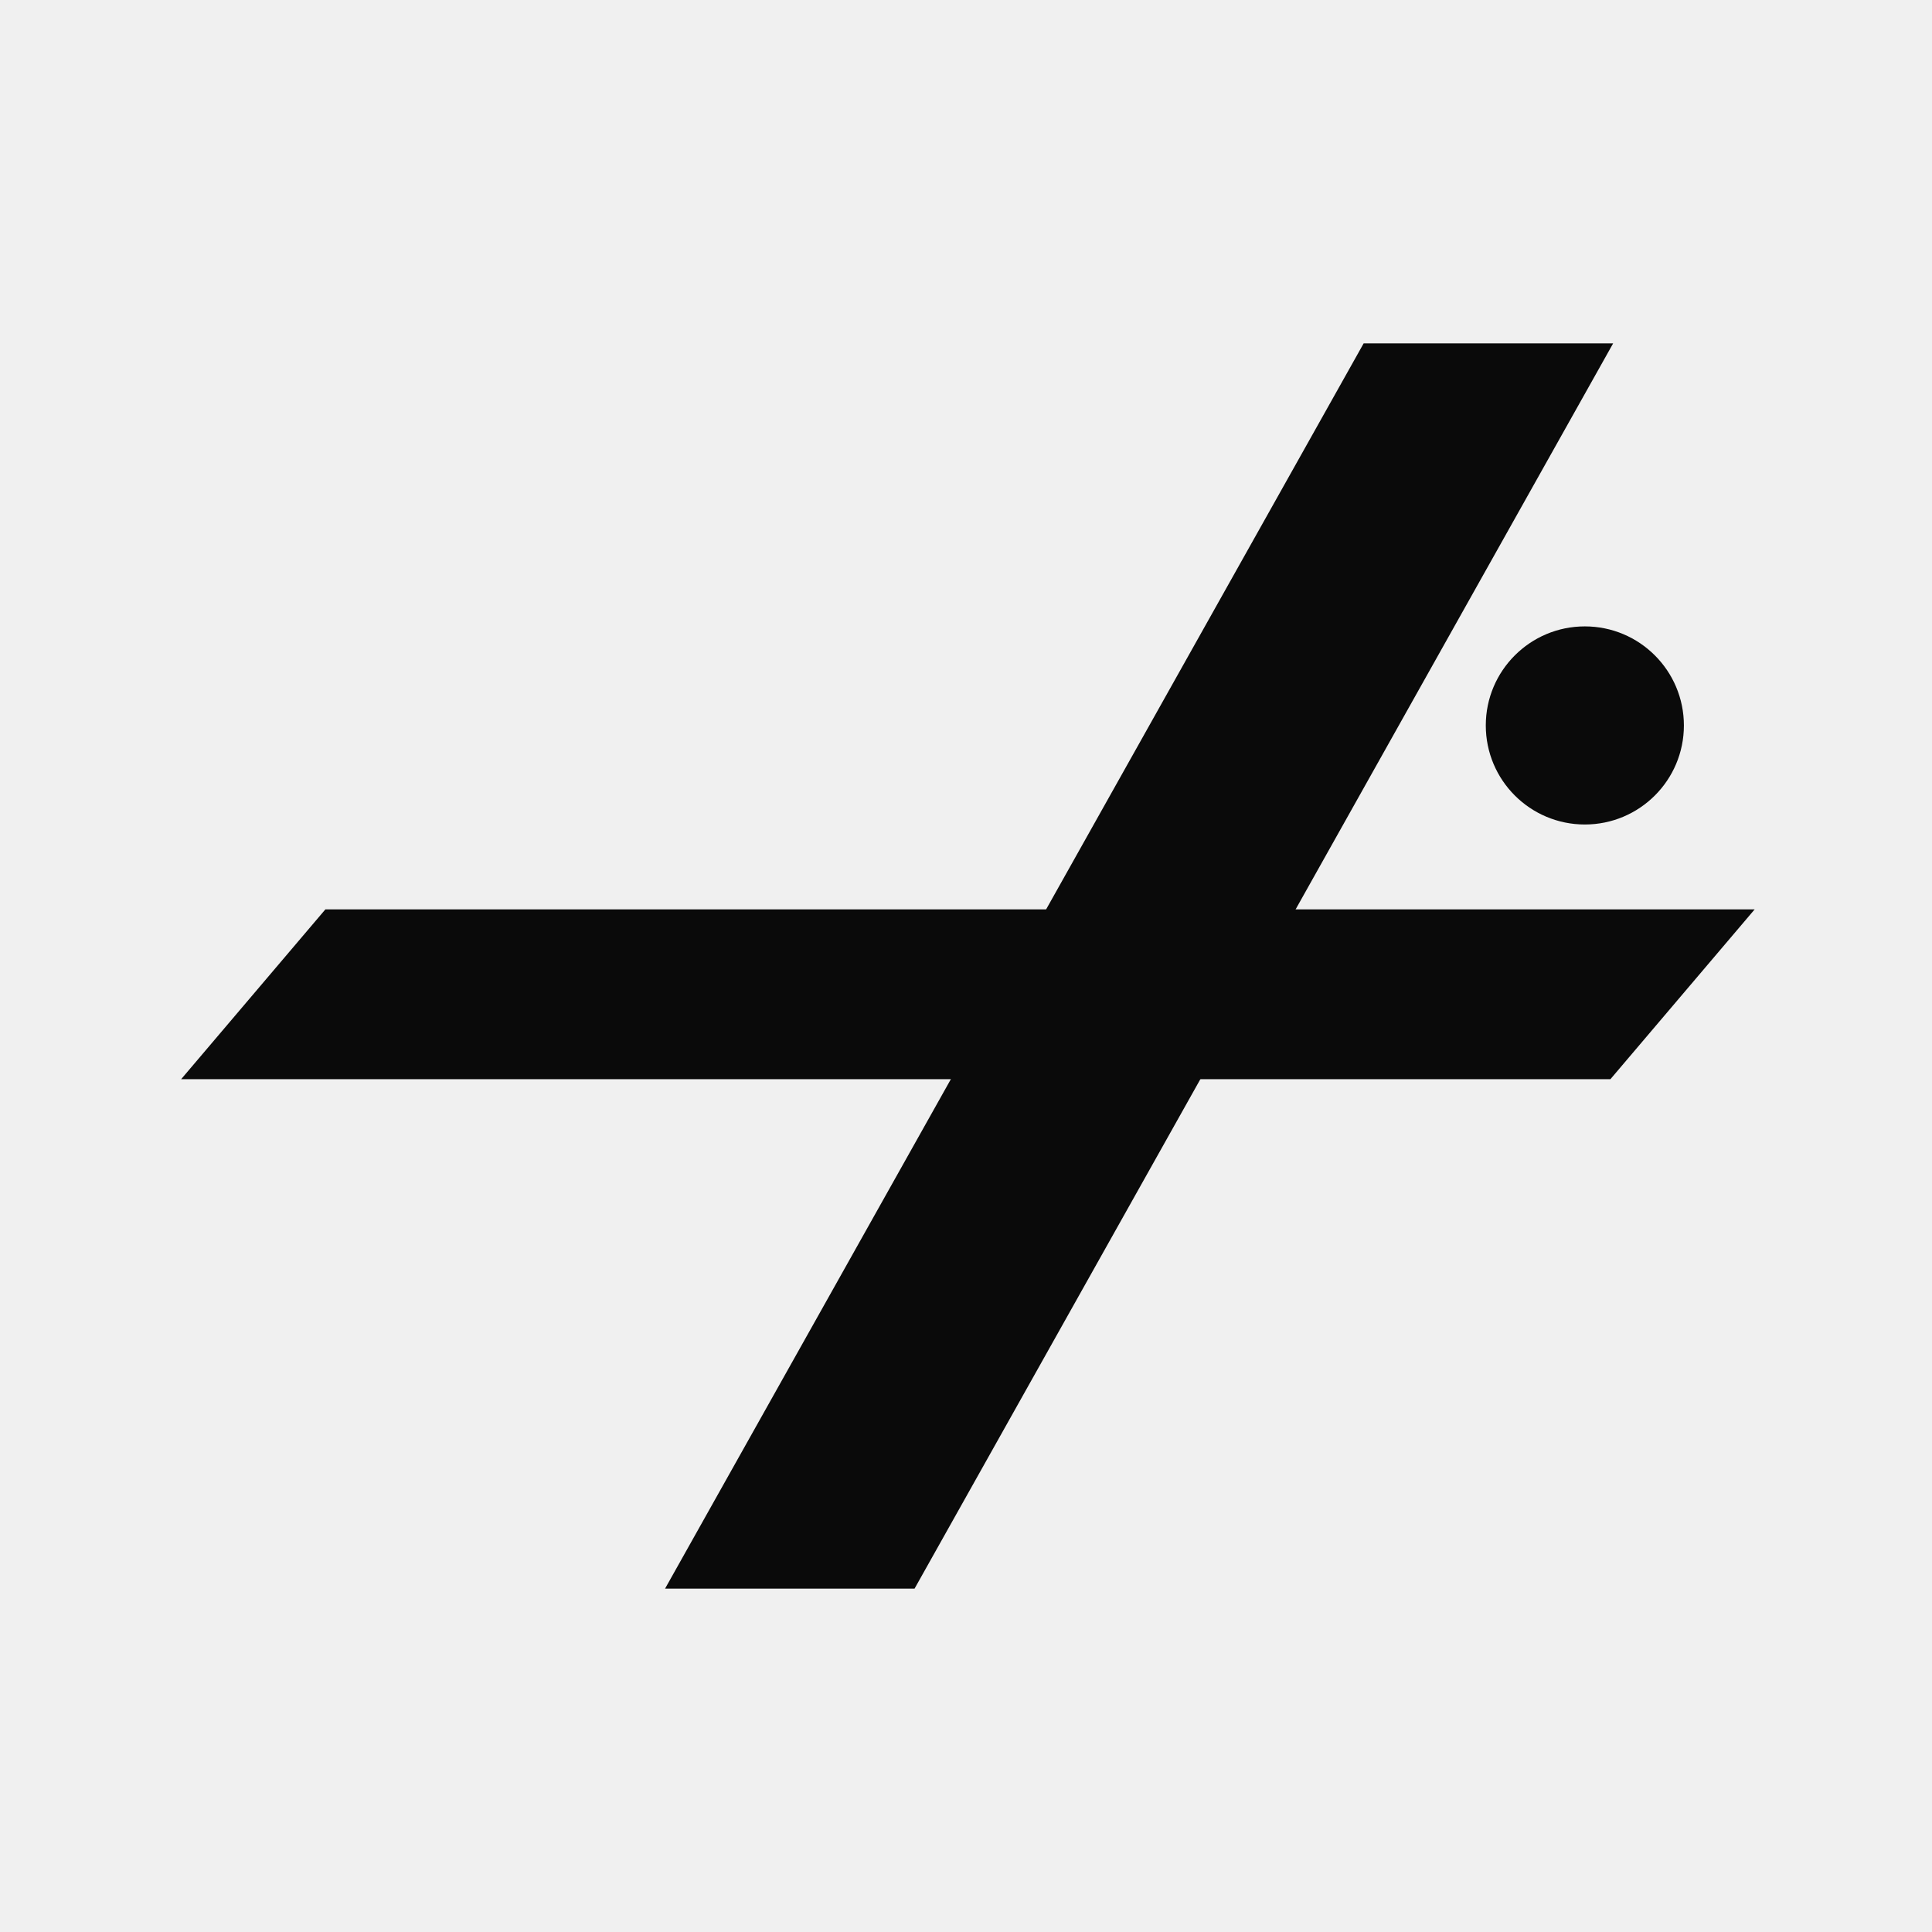
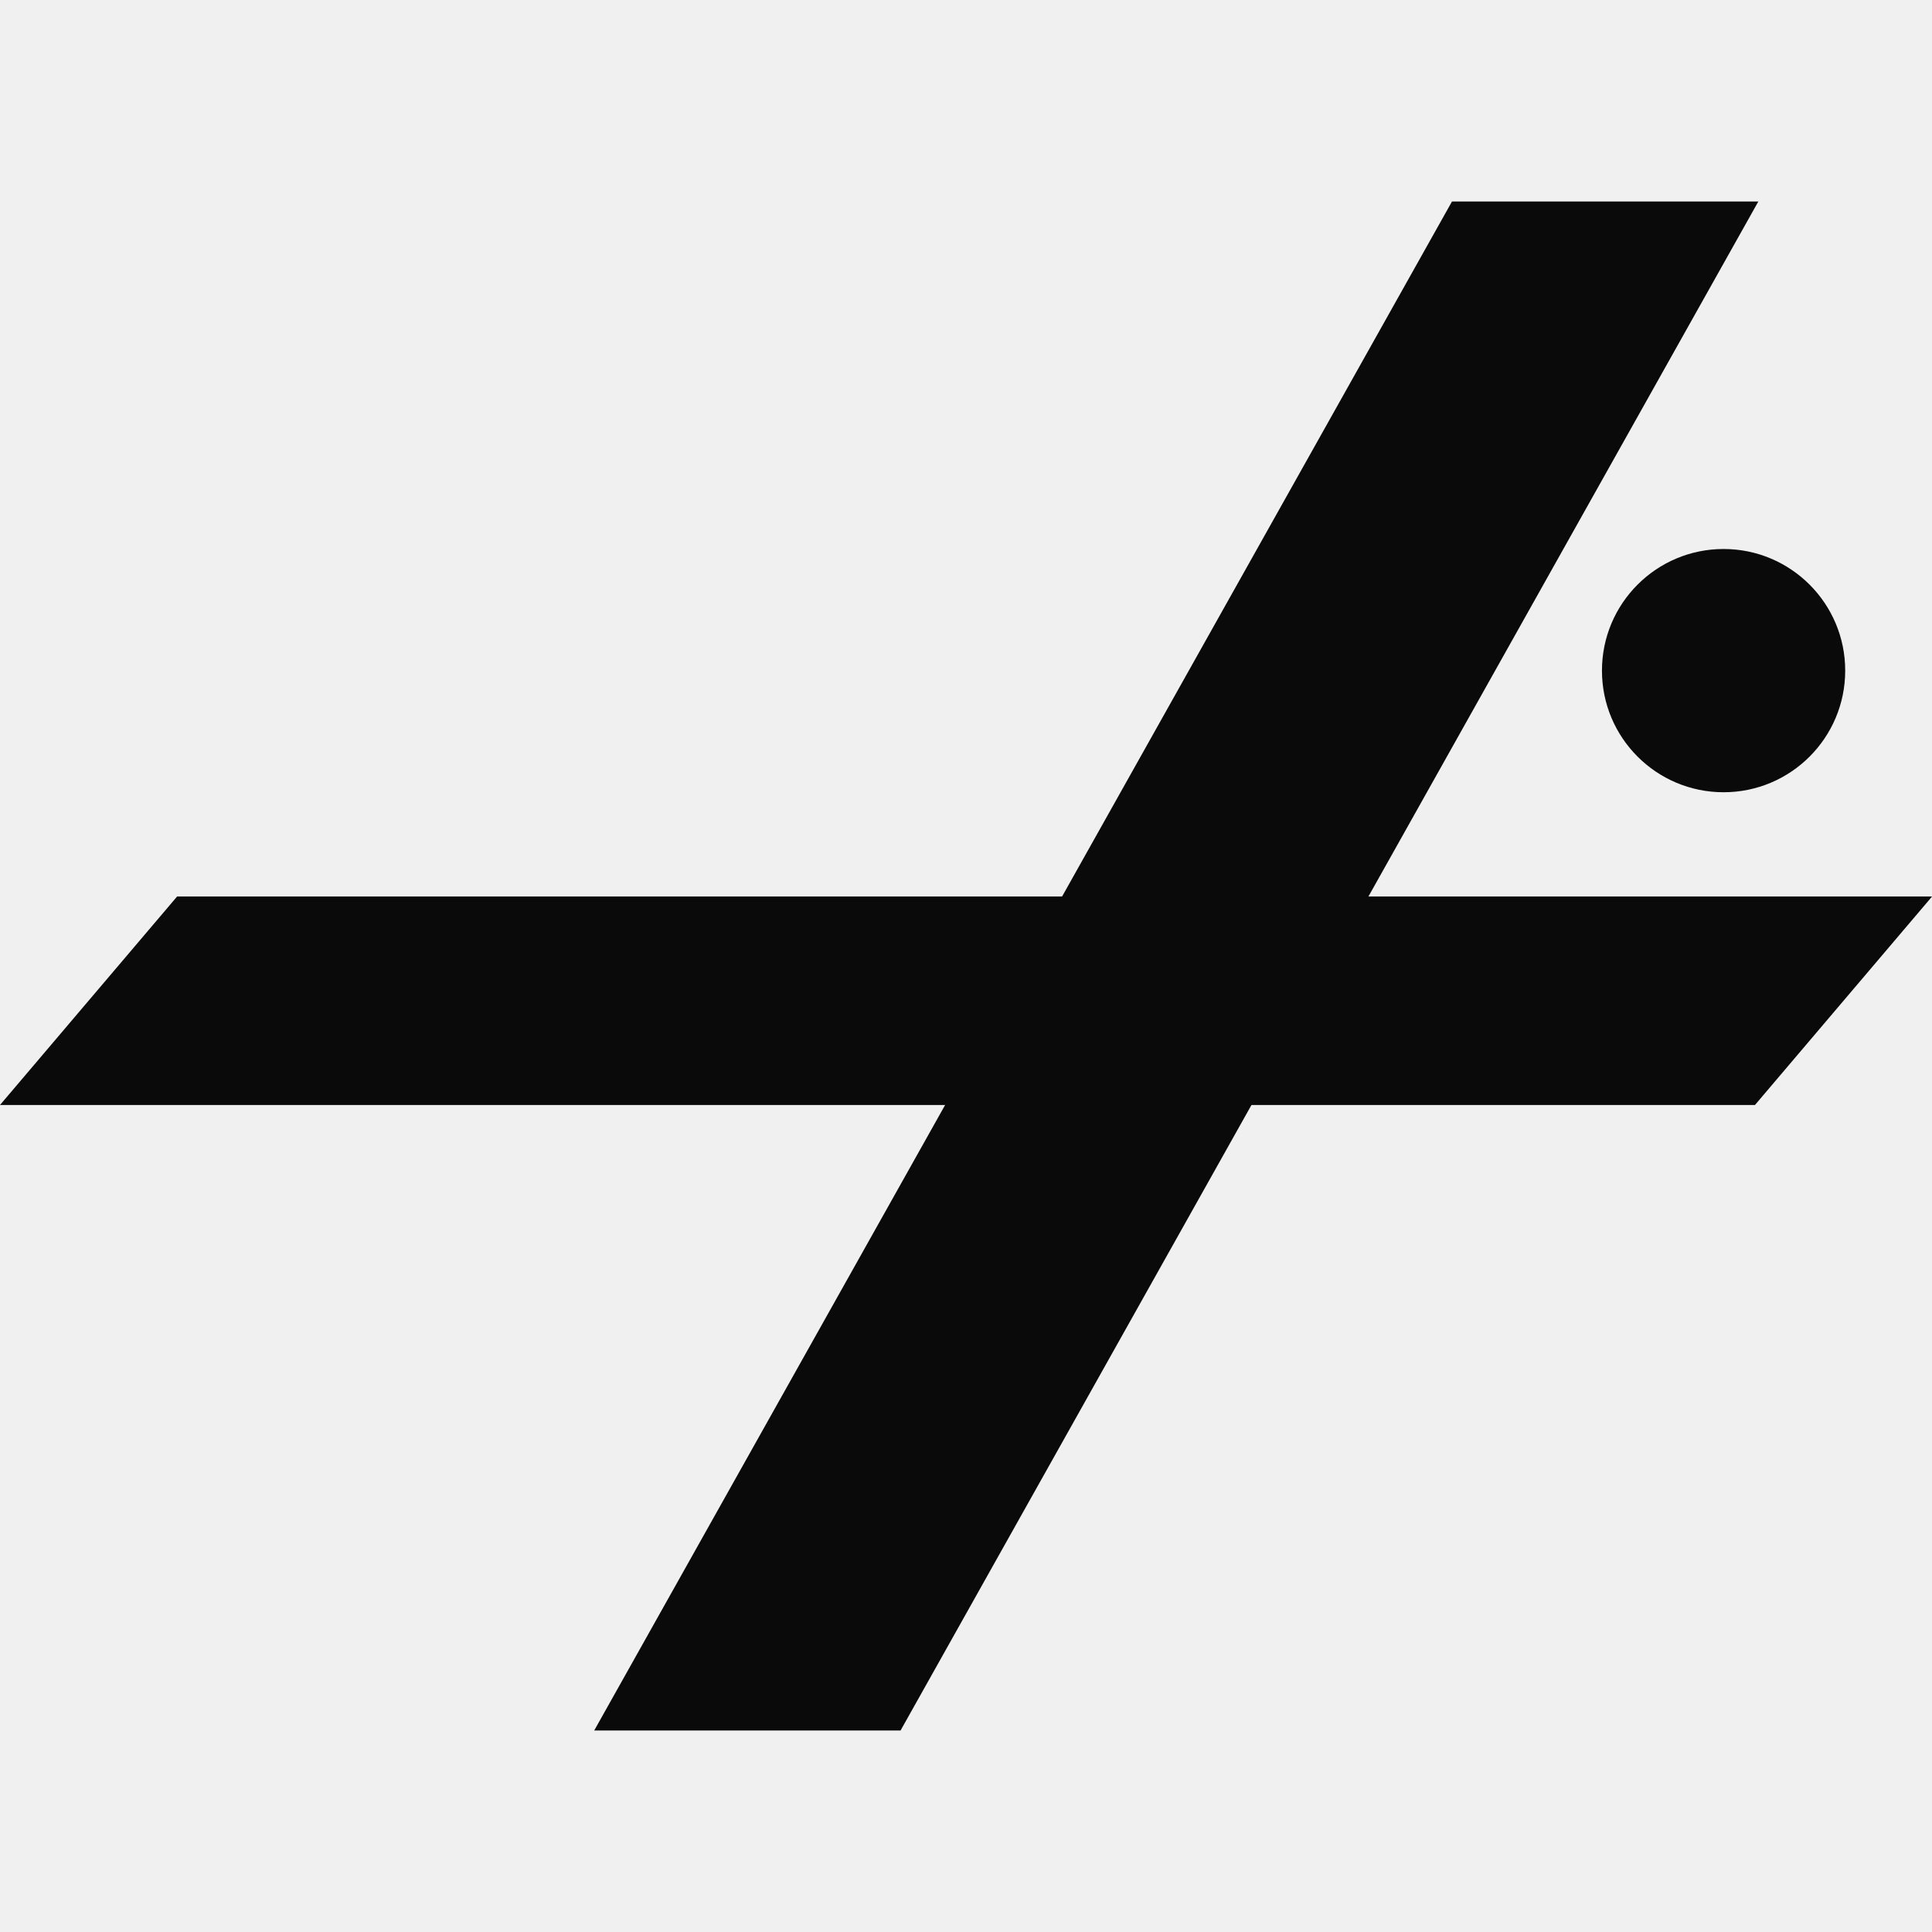
<svg xmlns="http://www.w3.org/2000/svg" viewBox="0 0 512 512" fill="none">
  <style>
    .mark { fill: #0a0a0a; }
    @media (prefers-color-scheme: dark) {
      .mark { fill: #ffffff; }
    }
  </style>
-   <g transform="translate(48, 91) scale(0.75)">
+   <g transform="translate(0, 53.4) scale(0.9209)">
    <path class="mark" d="M0,260 L50.967,200 L556,200 L505.033,260 Z" />
    <path class="mark" d="M506,0 L417.842,0 L171,440 L259.158,440 Z" />
    <circle class="mark" cx="496" cy="135" r="35" />
  </g>
</svg>
